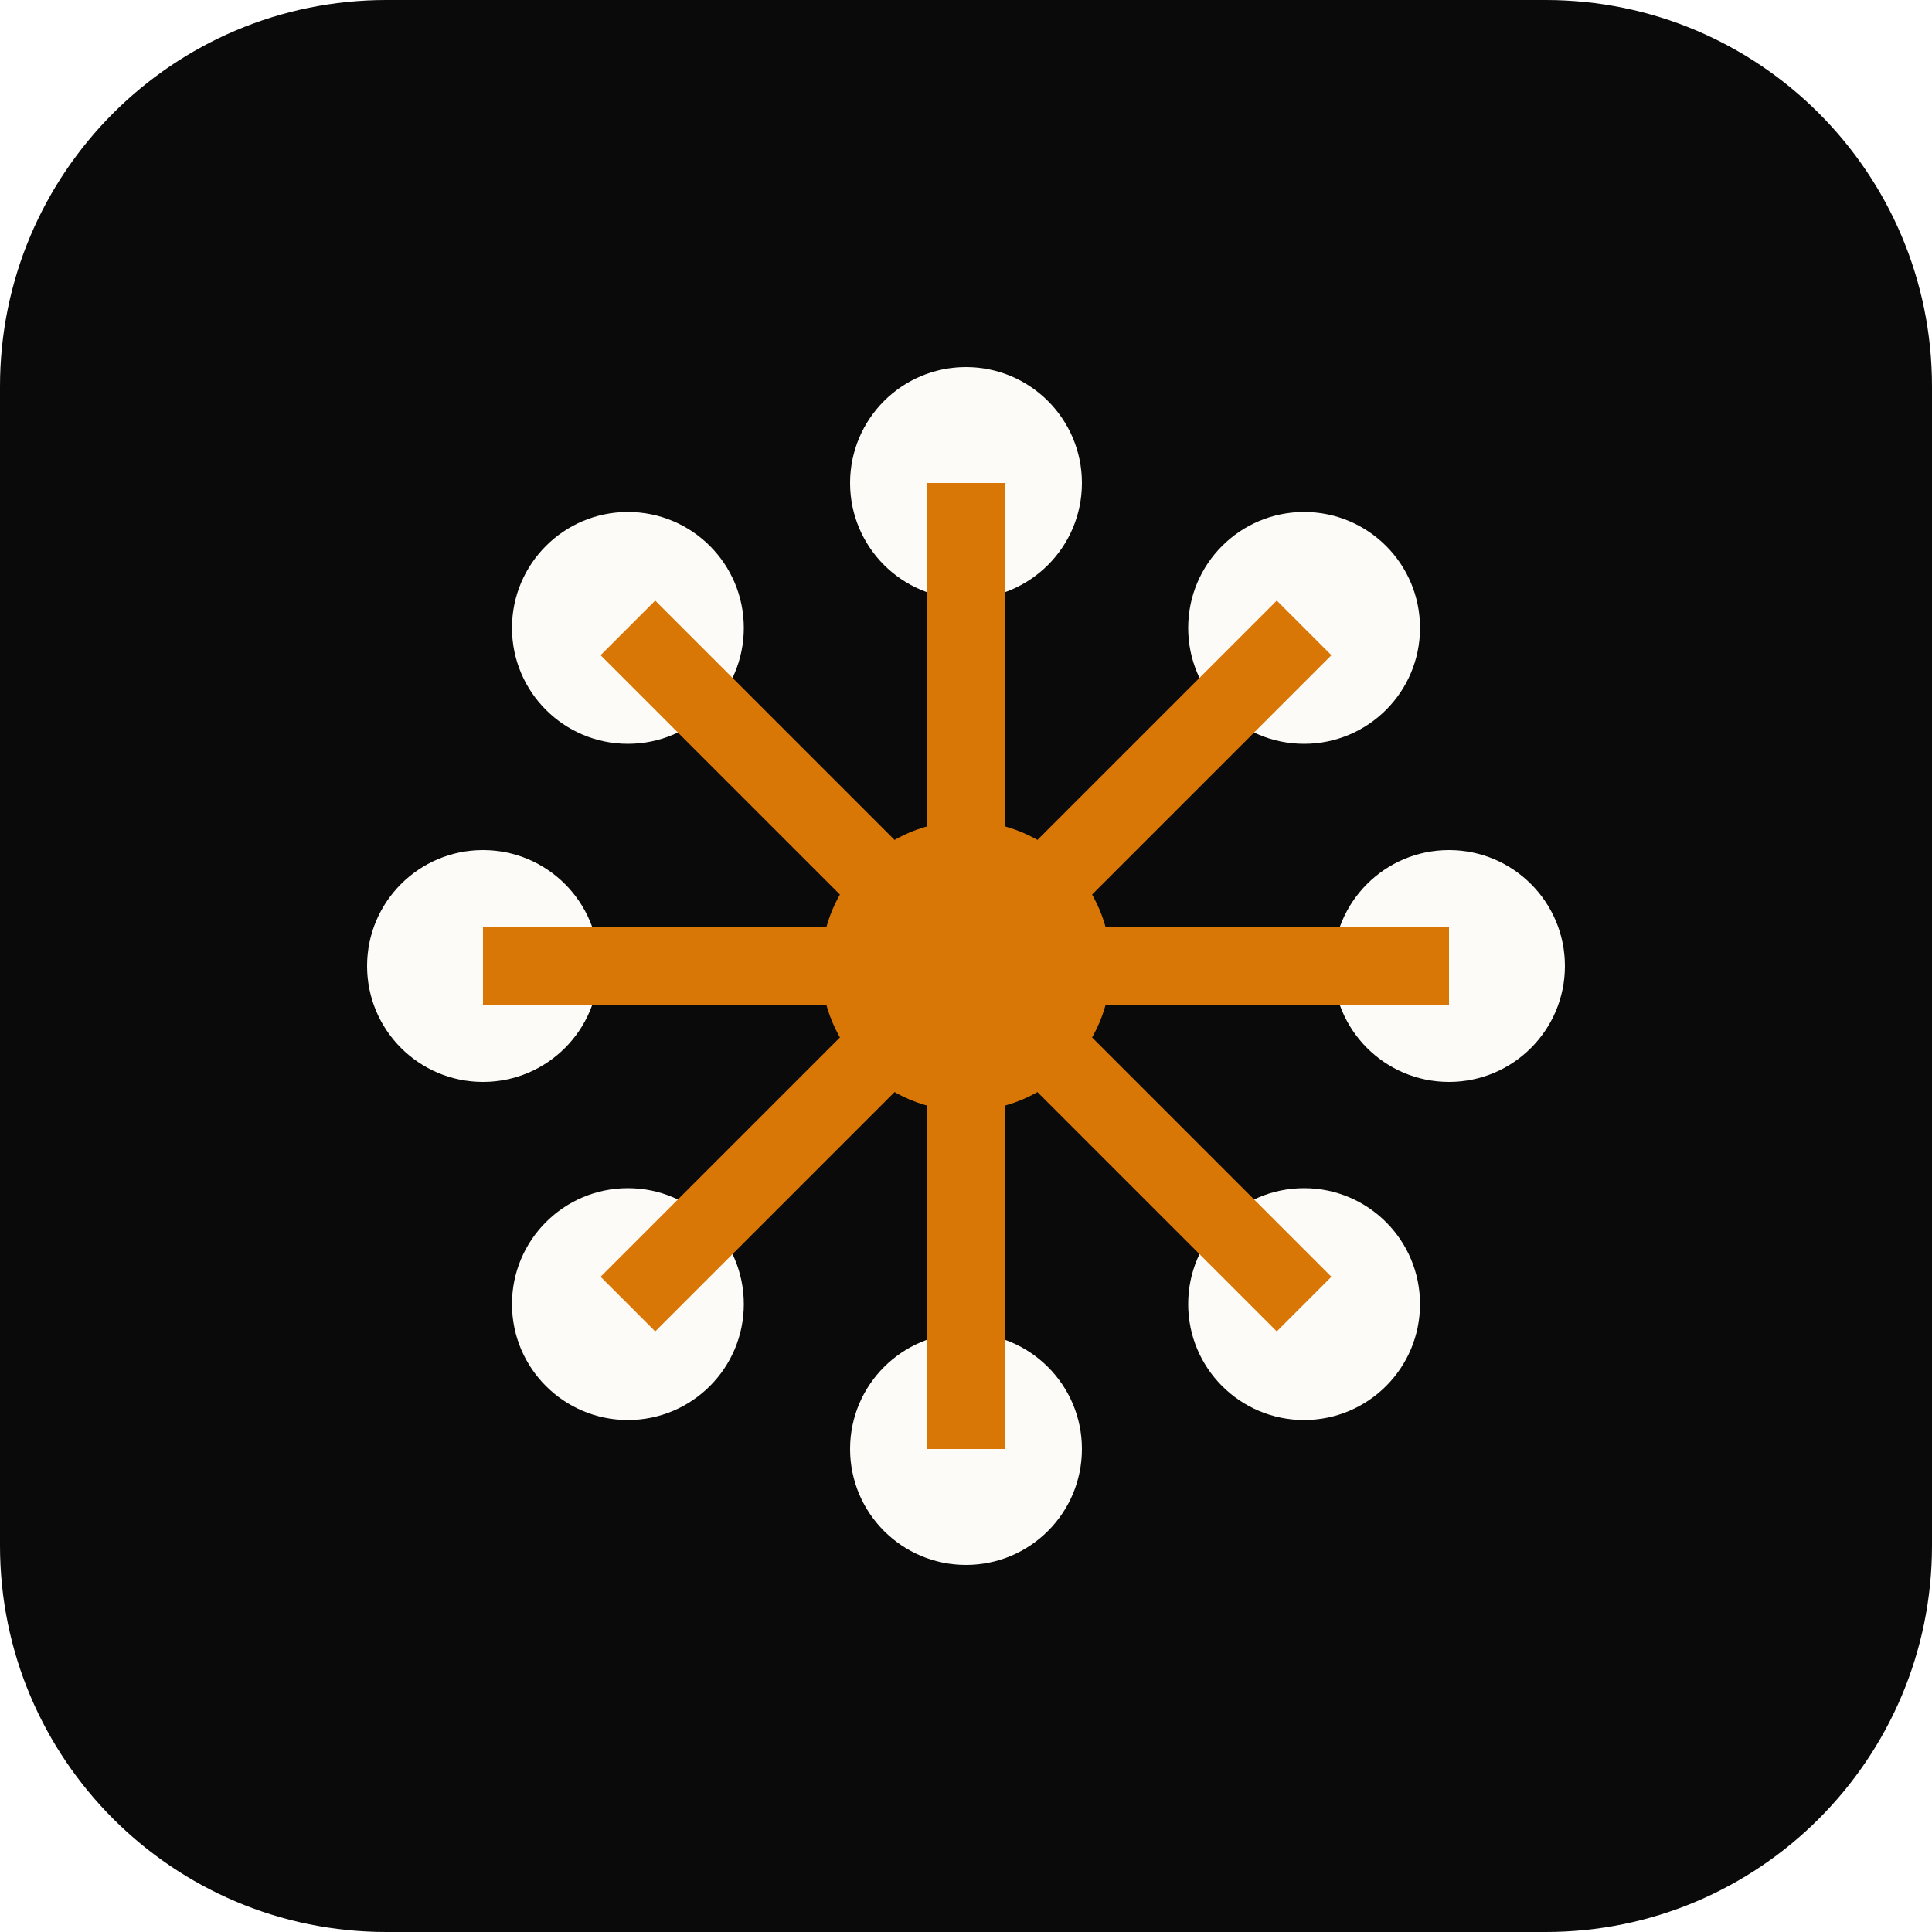
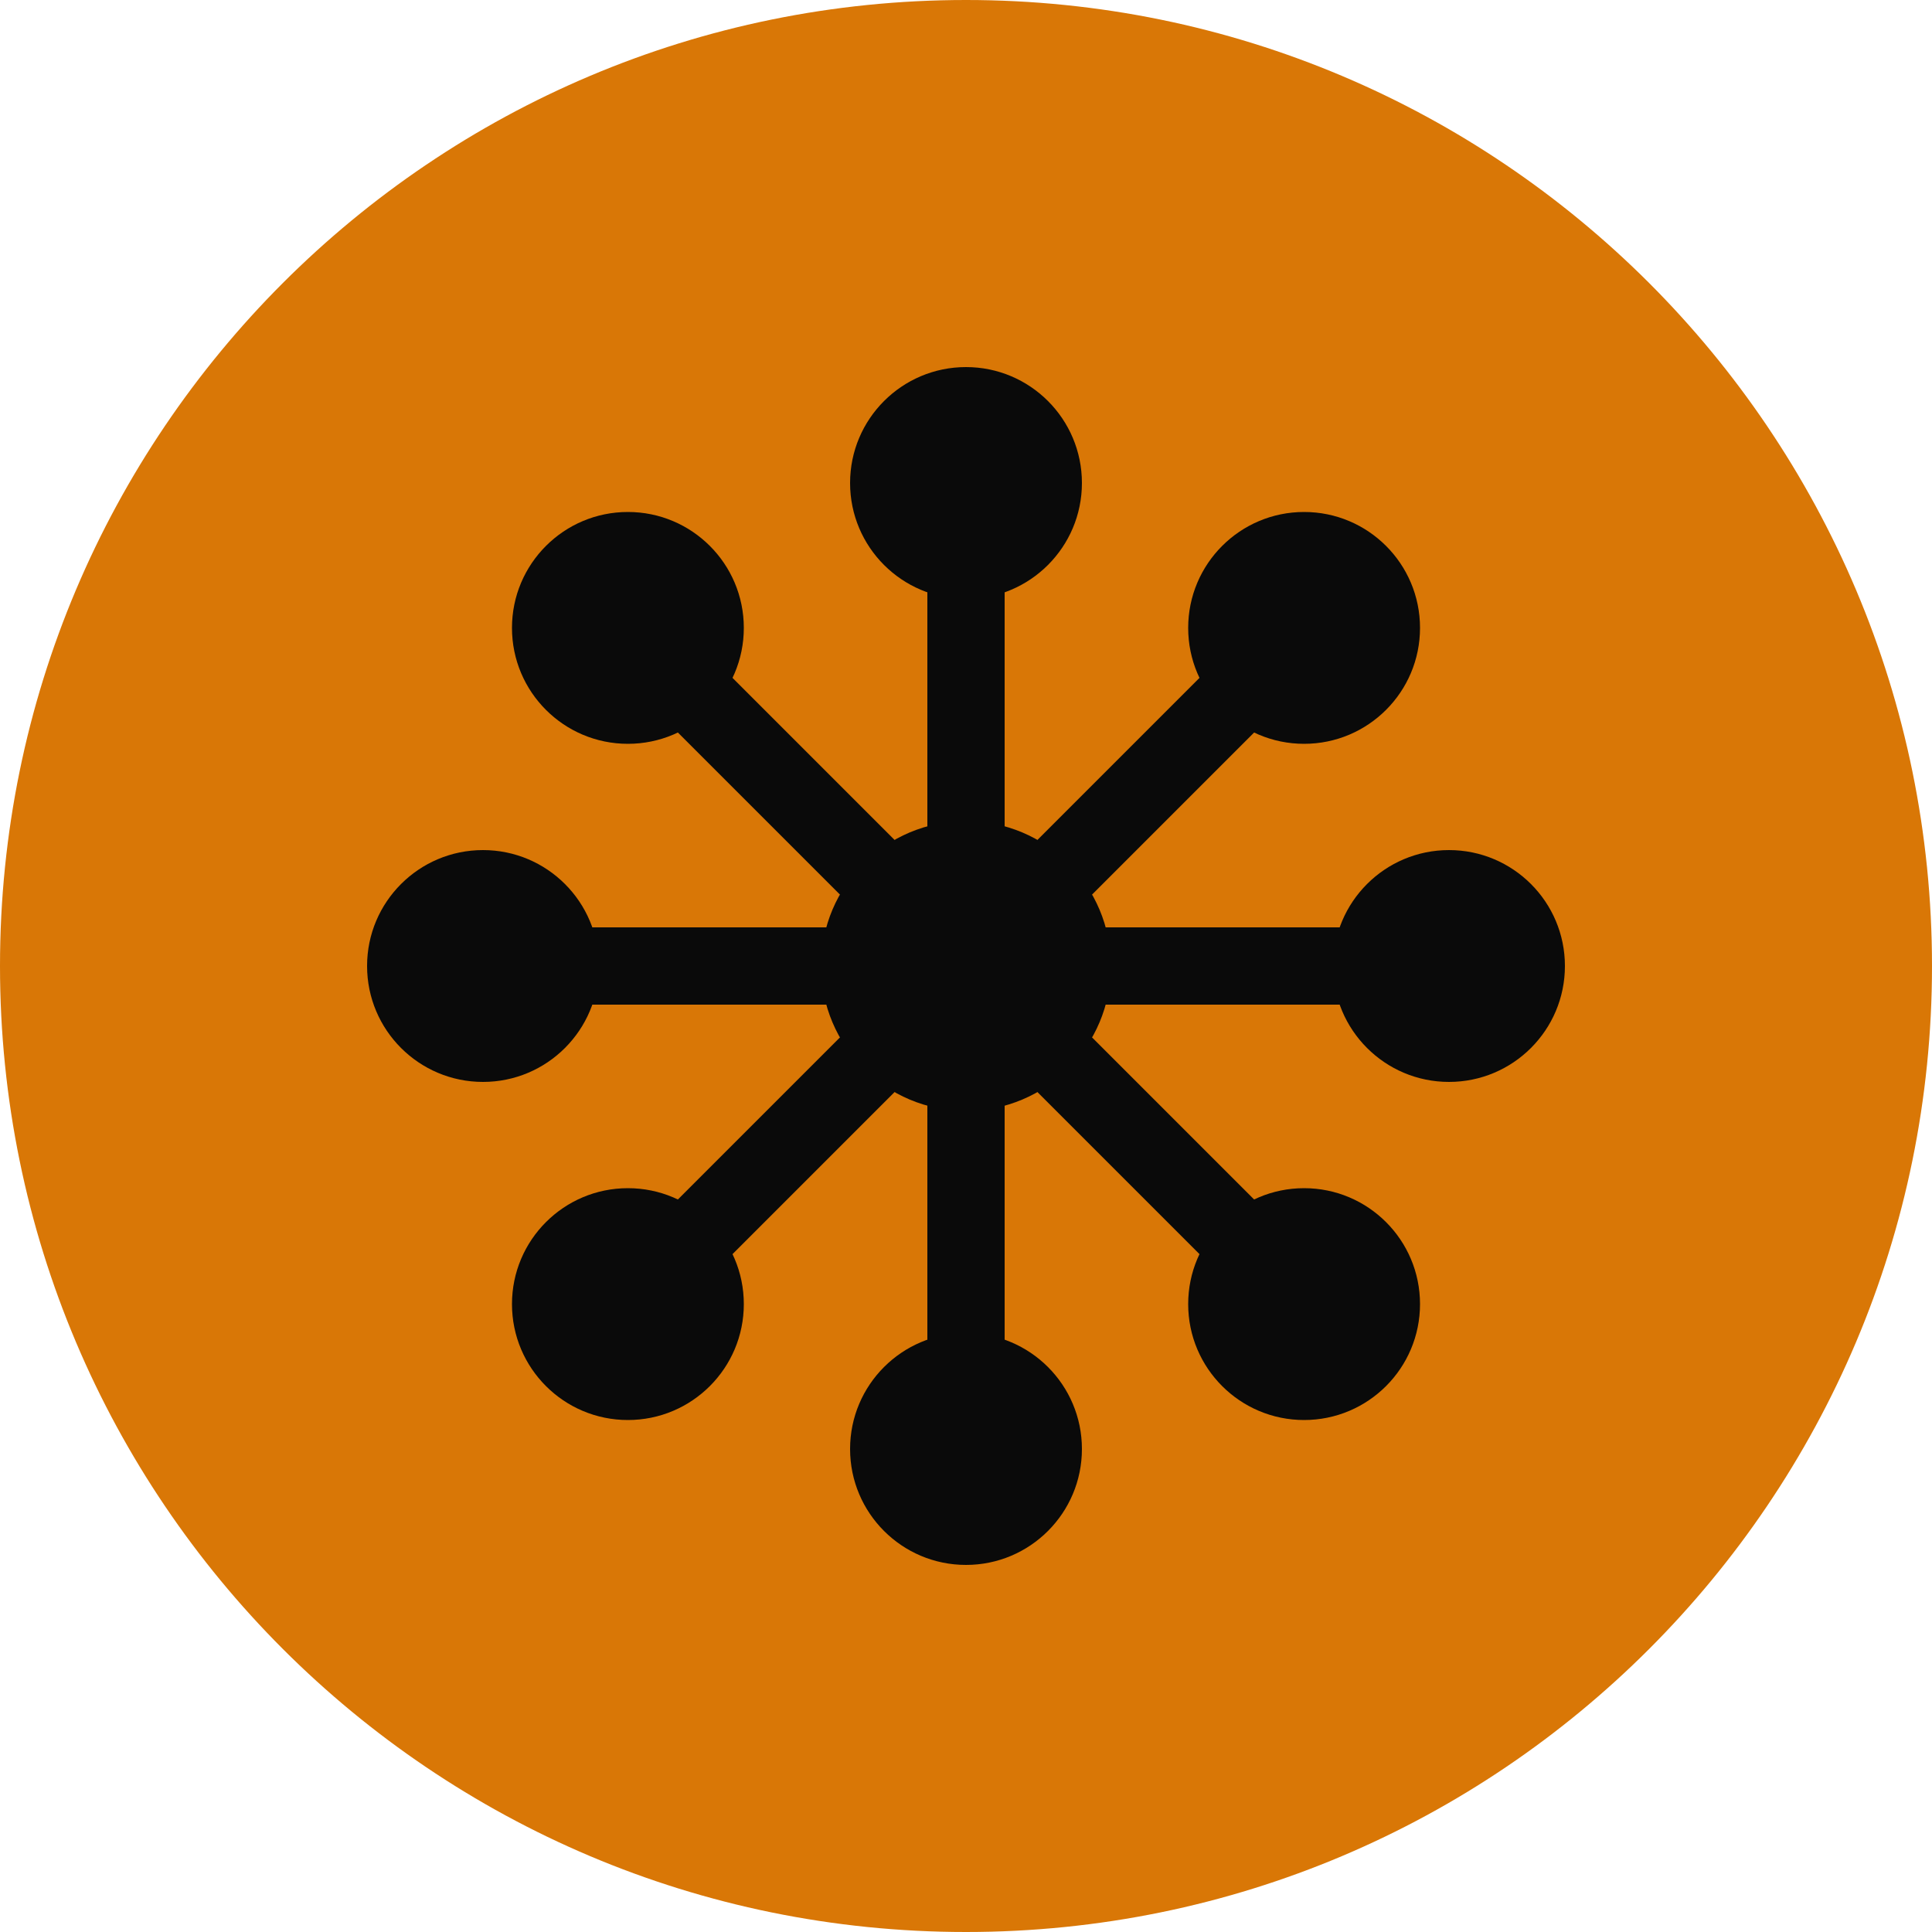
<svg xmlns="http://www.w3.org/2000/svg" width="200" height="200" viewBox="0 0 200 200">
-   <rect width="200" height="200" rx="40" fill="#0A0A0A" />
+   <circle cx="100" cy="100" r="100" fill="#D97706" />
  <g transform="translate(100, 100)">
-     <circle cx="0" cy="0" r="15" fill="#D97706" />
-     <circle cx="0" cy="-50" r="12" fill="#FDFBF7" />
-     <circle cx="35" cy="-35" r="12" fill="#FDFBF7" />
-     <circle cx="50" cy="0" r="12" fill="#FDFBF7" />
-     <circle cx="35" cy="35" r="12" fill="#FDFBF7" />
-     <circle cx="0" cy="50" r="12" fill="#FDFBF7" />
-     <circle cx="-35" cy="35" r="12" fill="#FDFBF7" />
-     <circle cx="-50" cy="0" r="12" fill="#FDFBF7" />
-     <circle cx="-35" cy="-35" r="12" fill="#FDFBF7" />
-     <line x1="0" y1="0" x2="0" y2="-50" stroke="#D97706" stroke-width="8" />
-     <line x1="0" y1="0" x2="35" y2="-35" stroke="#D97706" stroke-width="8" />
-     <line x1="0" y1="0" x2="50" y2="0" stroke="#D97706" stroke-width="8" />
-     <line x1="0" y1="0" x2="35" y2="35" stroke="#D97706" stroke-width="8" />
-     <line x1="0" y1="0" x2="0" y2="50" stroke="#D97706" stroke-width="8" />
-     <line x1="0" y1="0" x2="-35" y2="35" stroke="#D97706" stroke-width="8" />
-     <line x1="0" y1="0" x2="-50" y2="0" stroke="#D97706" stroke-width="8" />
-     <line x1="0" y1="0" x2="-35" y2="-35" stroke="#D97706" stroke-width="8" />
+     <circle cx="0" cy="0" r="15" fill="#0A0A0A" />
+     <circle cx="0" cy="-50" r="12" fill="#0A0A0A" />
+     <circle cx="35" cy="-35" r="12" fill="#0A0A0A" />
+     <circle cx="50" cy="0" r="12" fill="#0A0A0A" />
+     <circle cx="35" cy="35" r="12" fill="#0A0A0A" />
+     <circle cx="0" cy="50" r="12" fill="#0A0A0A" />
+     <circle cx="-35" cy="35" r="12" fill="#0A0A0A" />
+     <circle cx="-50" cy="0" r="12" fill="#0A0A0A" />
+     <circle cx="-35" cy="-35" r="12" fill="#0A0A0A" />
+     <line x1="0" y1="0" x2="0" y2="-50" stroke="#0A0A0A" stroke-width="8" />
+     <line x1="0" y1="0" x2="35" y2="-35" stroke="#0A0A0A" stroke-width="8" />
+     <line x1="0" y1="0" x2="50" y2="0" stroke="#0A0A0A" stroke-width="8" />
+     <line x1="0" y1="0" x2="35" y2="35" stroke="#0A0A0A" stroke-width="8" />
+     <line x1="0" y1="0" x2="0" y2="50" stroke="#0A0A0A" stroke-width="8" />
+     <line x1="0" y1="0" x2="-35" y2="35" stroke="#0A0A0A" stroke-width="8" />
+     <line x1="0" y1="0" x2="-50" y2="0" stroke="#0A0A0A" stroke-width="8" />
+     <line x1="0" y1="0" x2="-35" y2="-35" stroke="#0A0A0A" stroke-width="8" />
  </g>
</svg>
